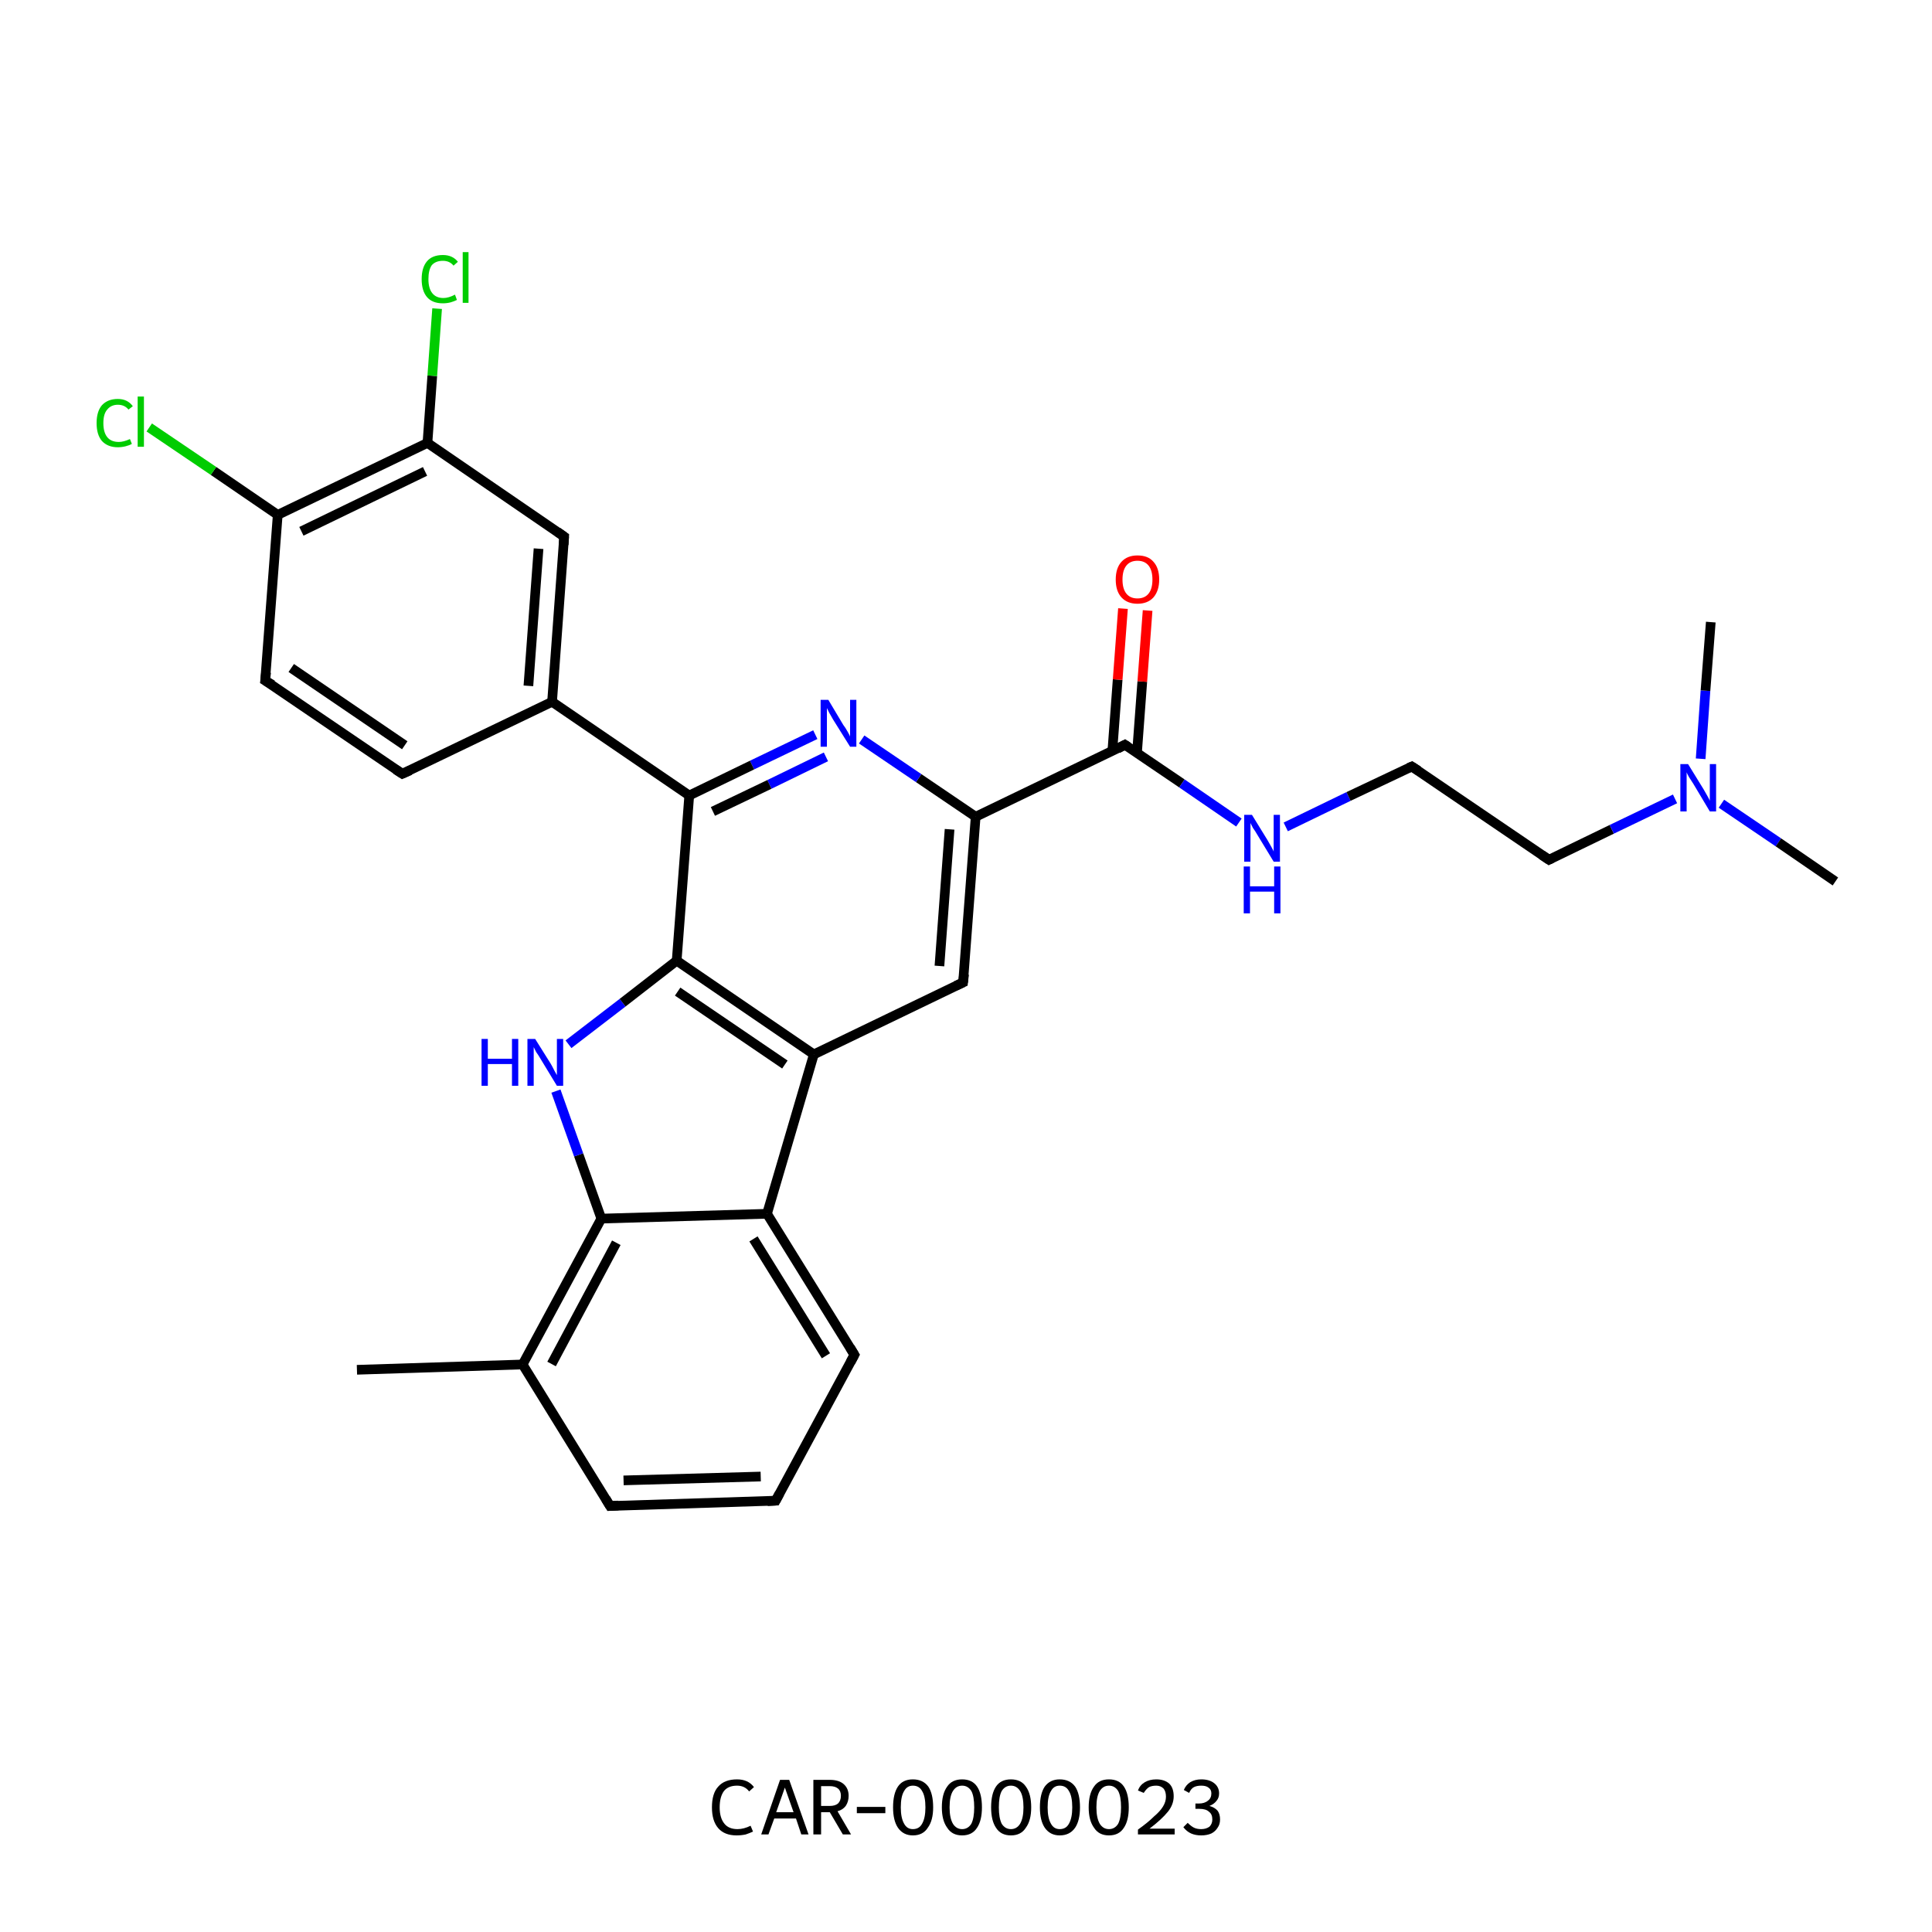
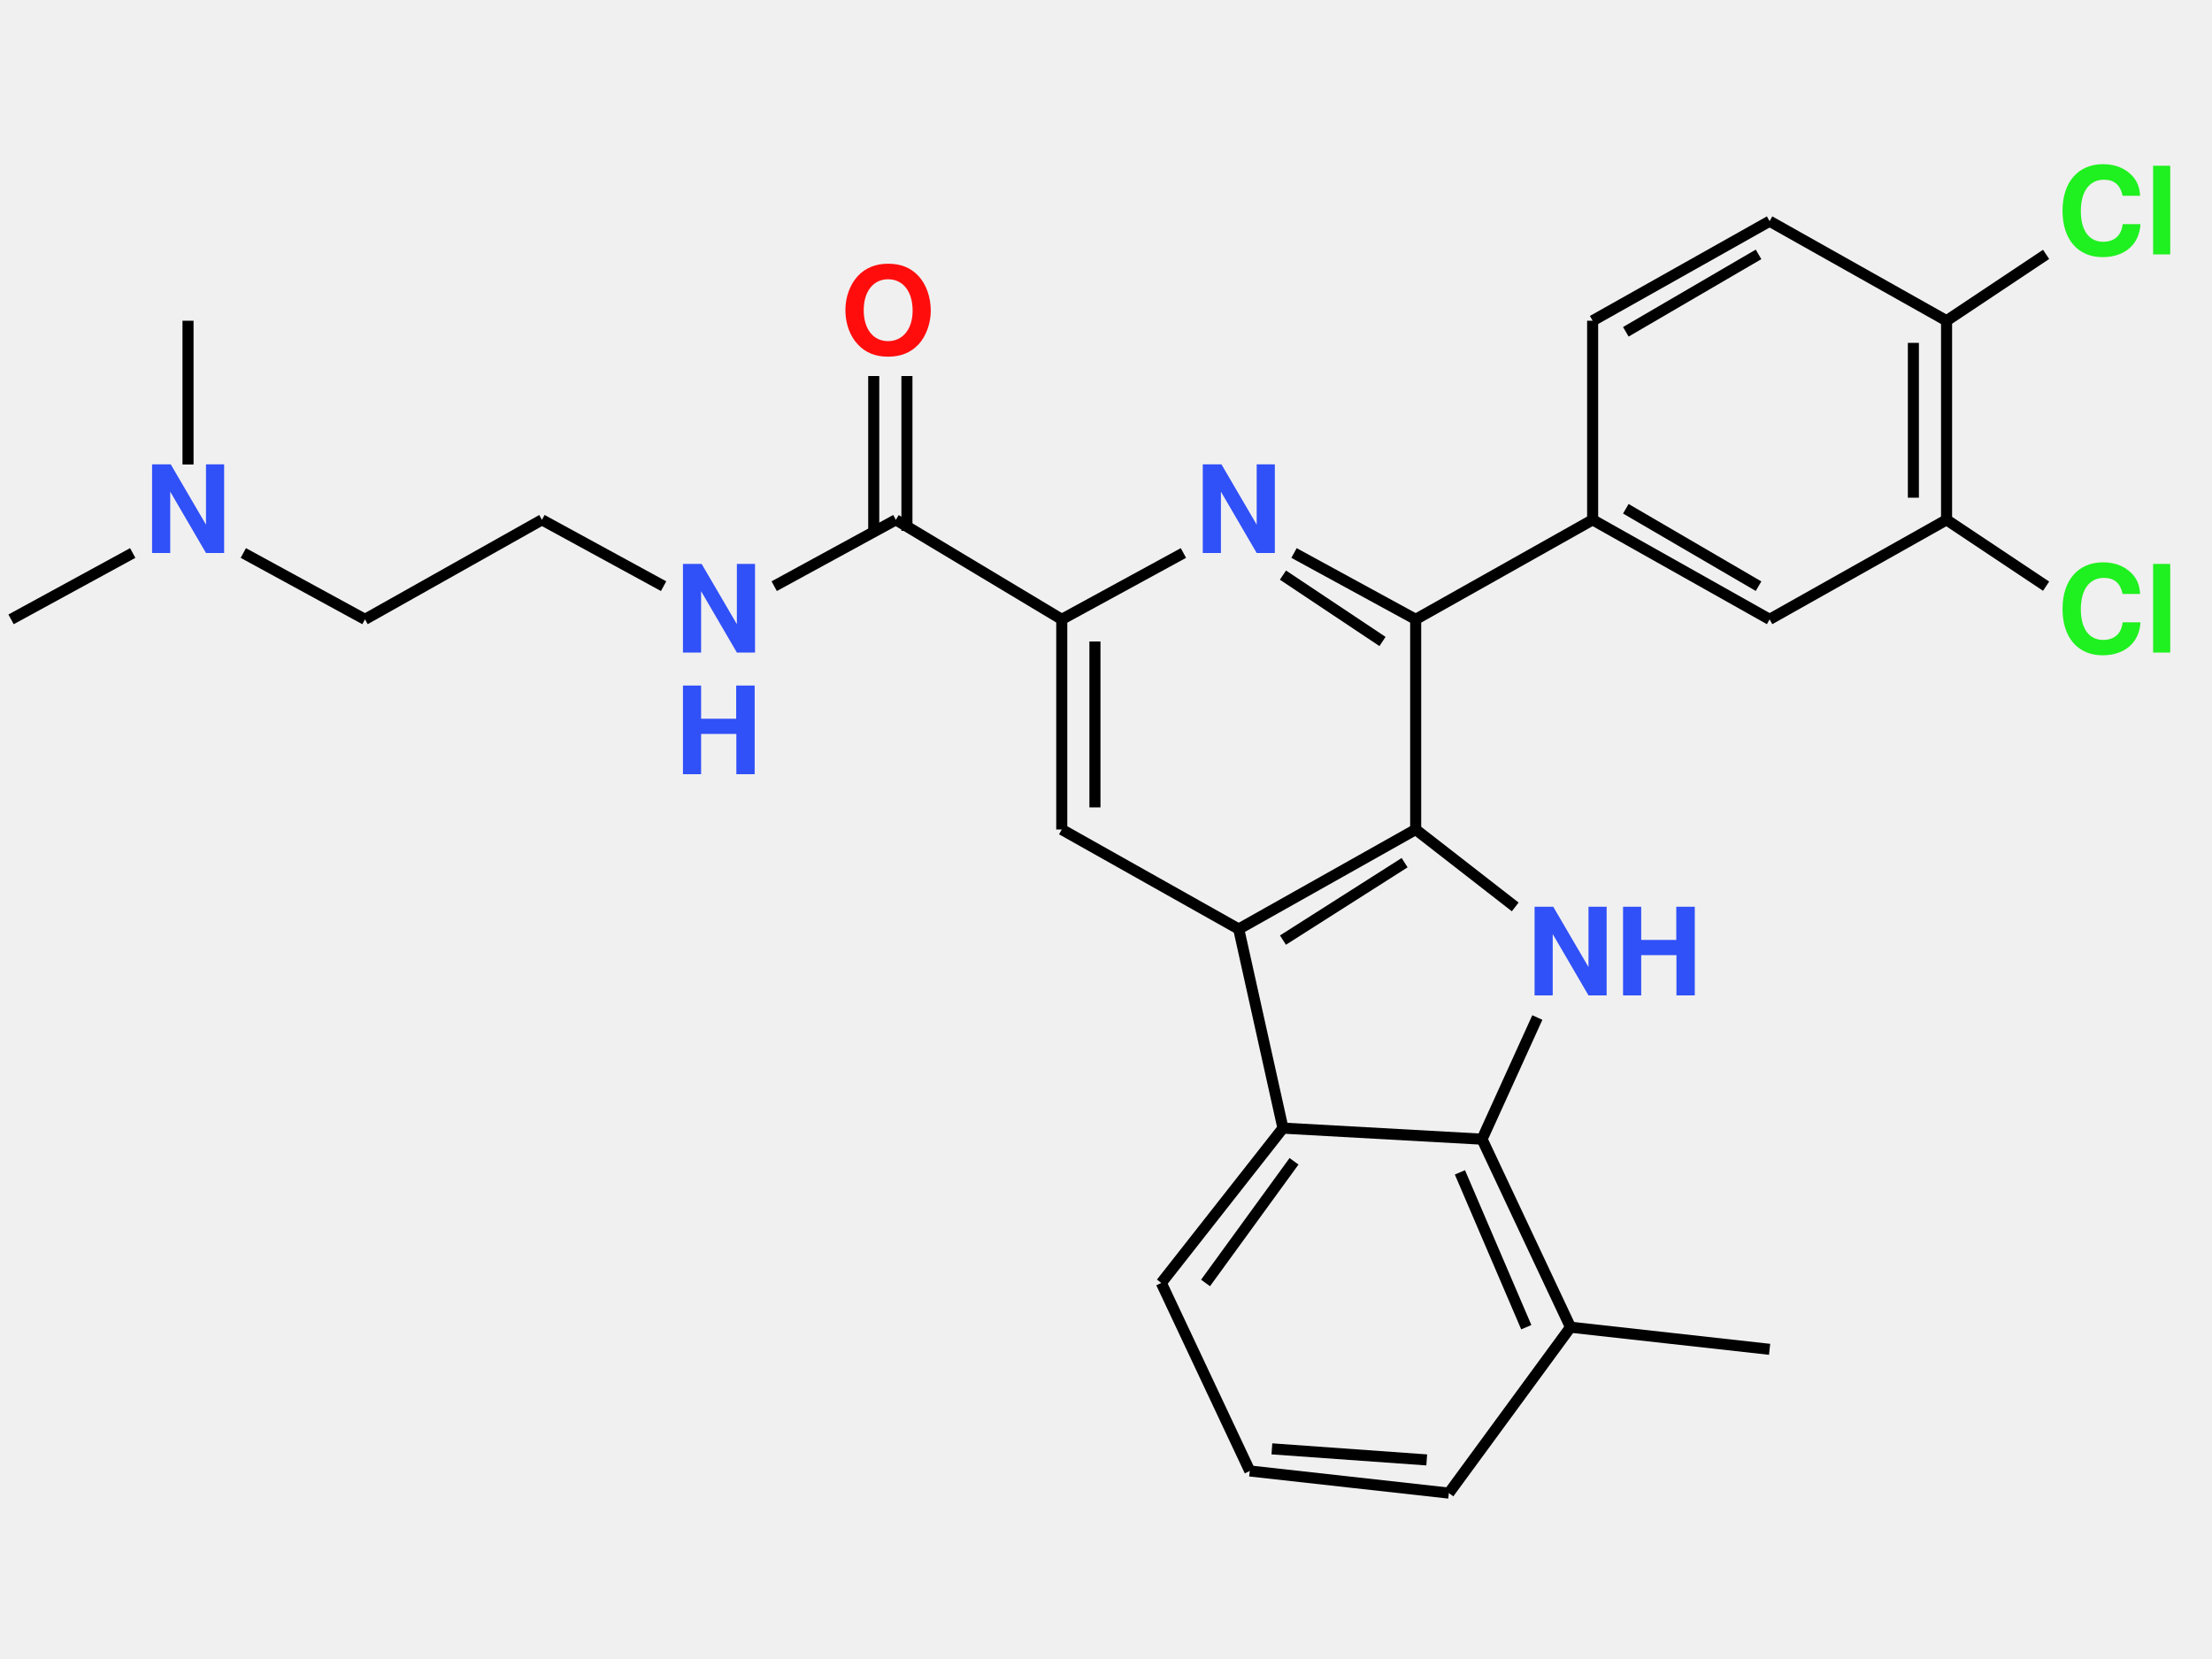
- <svg xmlns="http://www.w3.org/2000/svg" version="1.1" baseProfile="full" xml:space="preserve" width="400px" height="400px" viewBox="0 0 400 400">
-   <rect style="opacity:1.0;fill:#FFFFFF;stroke:none" width="400.0" height="400.0" x="0.0" y="0.0"> </rect>
-   <path class="bond-0 atom-0 atom-1" d="M 73.9,283.6 L 108.2,282.5" style="fill:none;fill-rule:evenodd;stroke:#000000;stroke-width:2.0px;stroke-linecap:butt;stroke-linejoin:miter;stroke-opacity:1" />
-   <path class="bond-1 atom-1 atom-2" d="M 108.2,282.5 L 124.5,252.3" style="fill:none;fill-rule:evenodd;stroke:#000000;stroke-width:2.0px;stroke-linecap:butt;stroke-linejoin:miter;stroke-opacity:1" />
-   <path class="bond-1 atom-1 atom-2" d="M 114.2,282.4 L 127.6,257.3" style="fill:none;fill-rule:evenodd;stroke:#000000;stroke-width:2.0px;stroke-linecap:butt;stroke-linejoin:miter;stroke-opacity:1" />
-   <path class="bond-2 atom-2 atom-3" d="M 124.5,252.3 L 119.8,239.1" style="fill:none;fill-rule:evenodd;stroke:#000000;stroke-width:2.0px;stroke-linecap:butt;stroke-linejoin:miter;stroke-opacity:1" />
-   <path class="bond-2 atom-2 atom-3" d="M 119.8,239.1 L 115.1,225.9" style="fill:none;fill-rule:evenodd;stroke:#0000FF;stroke-width:2.0px;stroke-linecap:butt;stroke-linejoin:miter;stroke-opacity:1" />
-   <path class="bond-3 atom-3 atom-4" d="M 117.7,216.2 L 128.9,207.6" style="fill:none;fill-rule:evenodd;stroke:#0000FF;stroke-width:2.0px;stroke-linecap:butt;stroke-linejoin:miter;stroke-opacity:1" />
-   <path class="bond-3 atom-3 atom-4" d="M 128.9,207.6 L 140.1,198.9" style="fill:none;fill-rule:evenodd;stroke:#000000;stroke-width:2.0px;stroke-linecap:butt;stroke-linejoin:miter;stroke-opacity:1" />
-   <path class="bond-4 atom-4 atom-5" d="M 140.1,198.9 L 168.5,218.3" style="fill:none;fill-rule:evenodd;stroke:#000000;stroke-width:2.0px;stroke-linecap:butt;stroke-linejoin:miter;stroke-opacity:1" />
-   <path class="bond-4 atom-4 atom-5" d="M 140.3,205.3 L 162.5,220.4" style="fill:none;fill-rule:evenodd;stroke:#000000;stroke-width:2.0px;stroke-linecap:butt;stroke-linejoin:miter;stroke-opacity:1" />
-   <path class="bond-5 atom-5 atom-6" d="M 168.5,218.3 L 158.8,251.3" style="fill:none;fill-rule:evenodd;stroke:#000000;stroke-width:2.0px;stroke-linecap:butt;stroke-linejoin:miter;stroke-opacity:1" />
-   <path class="bond-6 atom-6 atom-7" d="M 158.8,251.3 L 176.9,280.5" style="fill:none;fill-rule:evenodd;stroke:#000000;stroke-width:2.0px;stroke-linecap:butt;stroke-linejoin:miter;stroke-opacity:1" />
-   <path class="bond-6 atom-6 atom-7" d="M 156.0,256.5 L 171.0,280.7" style="fill:none;fill-rule:evenodd;stroke:#000000;stroke-width:2.0px;stroke-linecap:butt;stroke-linejoin:miter;stroke-opacity:1" />
-   <path class="bond-7 atom-7 atom-8" d="M 176.9,280.5 L 160.6,310.7" style="fill:none;fill-rule:evenodd;stroke:#000000;stroke-width:2.0px;stroke-linecap:butt;stroke-linejoin:miter;stroke-opacity:1" />
-   <path class="bond-8 atom-8 atom-9" d="M 160.6,310.7 L 126.3,311.8" style="fill:none;fill-rule:evenodd;stroke:#000000;stroke-width:2.0px;stroke-linecap:butt;stroke-linejoin:miter;stroke-opacity:1" />
-   <path class="bond-8 atom-8 atom-9" d="M 157.5,305.7 L 129.1,306.5" style="fill:none;fill-rule:evenodd;stroke:#000000;stroke-width:2.0px;stroke-linecap:butt;stroke-linejoin:miter;stroke-opacity:1" />
-   <path class="bond-9 atom-5 atom-10" d="M 168.5,218.3 L 199.4,203.4" style="fill:none;fill-rule:evenodd;stroke:#000000;stroke-width:2.0px;stroke-linecap:butt;stroke-linejoin:miter;stroke-opacity:1" />
-   <path class="bond-10 atom-10 atom-11" d="M 199.4,203.4 L 202.0,169.1" style="fill:none;fill-rule:evenodd;stroke:#000000;stroke-width:2.0px;stroke-linecap:butt;stroke-linejoin:miter;stroke-opacity:1" />
-   <path class="bond-10 atom-10 atom-11" d="M 194.5,200.0 L 196.6,171.7" style="fill:none;fill-rule:evenodd;stroke:#000000;stroke-width:2.0px;stroke-linecap:butt;stroke-linejoin:miter;stroke-opacity:1" />
-   <path class="bond-11 atom-11 atom-12" d="M 202.0,169.1 L 190.2,161.1" style="fill:none;fill-rule:evenodd;stroke:#000000;stroke-width:2.0px;stroke-linecap:butt;stroke-linejoin:miter;stroke-opacity:1" />
-   <path class="bond-11 atom-11 atom-12" d="M 190.2,161.1 L 178.4,153.1" style="fill:none;fill-rule:evenodd;stroke:#0000FF;stroke-width:2.0px;stroke-linecap:butt;stroke-linejoin:miter;stroke-opacity:1" />
-   <path class="bond-12 atom-12 atom-13" d="M 168.8,152.1 L 155.7,158.4" style="fill:none;fill-rule:evenodd;stroke:#0000FF;stroke-width:2.0px;stroke-linecap:butt;stroke-linejoin:miter;stroke-opacity:1" />
-   <path class="bond-12 atom-12 atom-13" d="M 155.7,158.4 L 142.7,164.7" style="fill:none;fill-rule:evenodd;stroke:#000000;stroke-width:2.0px;stroke-linecap:butt;stroke-linejoin:miter;stroke-opacity:1" />
-   <path class="bond-12 atom-12 atom-13" d="M 171.0,156.7 L 159.3,162.4" style="fill:none;fill-rule:evenodd;stroke:#0000FF;stroke-width:2.0px;stroke-linecap:butt;stroke-linejoin:miter;stroke-opacity:1" />
-   <path class="bond-12 atom-12 atom-13" d="M 159.3,162.4 L 147.6,168.0" style="fill:none;fill-rule:evenodd;stroke:#000000;stroke-width:2.0px;stroke-linecap:butt;stroke-linejoin:miter;stroke-opacity:1" />
-   <path class="bond-13 atom-13 atom-14" d="M 142.7,164.7 L 114.3,145.3" style="fill:none;fill-rule:evenodd;stroke:#000000;stroke-width:2.0px;stroke-linecap:butt;stroke-linejoin:miter;stroke-opacity:1" />
-   <path class="bond-14 atom-14 atom-15" d="M 114.3,145.3 L 116.8,111.1" style="fill:none;fill-rule:evenodd;stroke:#000000;stroke-width:2.0px;stroke-linecap:butt;stroke-linejoin:miter;stroke-opacity:1" />
-   <path class="bond-14 atom-14 atom-15" d="M 109.4,142.0 L 111.5,113.6" style="fill:none;fill-rule:evenodd;stroke:#000000;stroke-width:2.0px;stroke-linecap:butt;stroke-linejoin:miter;stroke-opacity:1" />
-   <path class="bond-15 atom-15 atom-16" d="M 116.8,111.1 L 88.5,91.7" style="fill:none;fill-rule:evenodd;stroke:#000000;stroke-width:2.0px;stroke-linecap:butt;stroke-linejoin:miter;stroke-opacity:1" />
-   <path class="bond-16 atom-16 atom-17" d="M 88.5,91.7 L 89.5,77.8" style="fill:none;fill-rule:evenodd;stroke:#000000;stroke-width:2.0px;stroke-linecap:butt;stroke-linejoin:miter;stroke-opacity:1" />
-   <path class="bond-16 atom-16 atom-17" d="M 89.5,77.8 L 90.5,63.9" style="fill:none;fill-rule:evenodd;stroke:#00CC00;stroke-width:2.0px;stroke-linecap:butt;stroke-linejoin:miter;stroke-opacity:1" />
-   <path class="bond-17 atom-16 atom-18" d="M 88.5,91.7 L 57.5,106.6" style="fill:none;fill-rule:evenodd;stroke:#000000;stroke-width:2.0px;stroke-linecap:butt;stroke-linejoin:miter;stroke-opacity:1" />
-   <path class="bond-17 atom-16 atom-18" d="M 88.0,97.6 L 62.4,110.0" style="fill:none;fill-rule:evenodd;stroke:#000000;stroke-width:2.0px;stroke-linecap:butt;stroke-linejoin:miter;stroke-opacity:1" />
-   <path class="bond-18 atom-18 atom-19" d="M 57.5,106.6 L 54.9,140.9" style="fill:none;fill-rule:evenodd;stroke:#000000;stroke-width:2.0px;stroke-linecap:butt;stroke-linejoin:miter;stroke-opacity:1" />
-   <path class="bond-19 atom-19 atom-20" d="M 54.9,140.9 L 83.3,160.2" style="fill:none;fill-rule:evenodd;stroke:#000000;stroke-width:2.0px;stroke-linecap:butt;stroke-linejoin:miter;stroke-opacity:1" />
-   <path class="bond-19 atom-19 atom-20" d="M 60.3,138.3 L 83.8,154.3" style="fill:none;fill-rule:evenodd;stroke:#000000;stroke-width:2.0px;stroke-linecap:butt;stroke-linejoin:miter;stroke-opacity:1" />
-   <path class="bond-20 atom-18 atom-21" d="M 57.5,106.6 L 44.2,97.5" style="fill:none;fill-rule:evenodd;stroke:#000000;stroke-width:2.0px;stroke-linecap:butt;stroke-linejoin:miter;stroke-opacity:1" />
-   <path class="bond-20 atom-18 atom-21" d="M 44.2,97.5 L 30.9,88.5" style="fill:none;fill-rule:evenodd;stroke:#00CC00;stroke-width:2.0px;stroke-linecap:butt;stroke-linejoin:miter;stroke-opacity:1" />
-   <path class="bond-21 atom-11 atom-22" d="M 202.0,169.1 L 232.9,154.2" style="fill:none;fill-rule:evenodd;stroke:#000000;stroke-width:2.0px;stroke-linecap:butt;stroke-linejoin:miter;stroke-opacity:1" />
-   <path class="bond-22 atom-22 atom-23" d="M 232.9,154.2 L 244.7,162.2" style="fill:none;fill-rule:evenodd;stroke:#000000;stroke-width:2.0px;stroke-linecap:butt;stroke-linejoin:miter;stroke-opacity:1" />
-   <path class="bond-22 atom-22 atom-23" d="M 244.7,162.2 L 256.5,170.3" style="fill:none;fill-rule:evenodd;stroke:#0000FF;stroke-width:2.0px;stroke-linecap:butt;stroke-linejoin:miter;stroke-opacity:1" />
-   <path class="bond-23 atom-23 atom-24" d="M 266.2,171.2 L 279.2,164.9" style="fill:none;fill-rule:evenodd;stroke:#0000FF;stroke-width:2.0px;stroke-linecap:butt;stroke-linejoin:miter;stroke-opacity:1" />
-   <path class="bond-23 atom-23 atom-24" d="M 279.2,164.9 L 292.3,158.7" style="fill:none;fill-rule:evenodd;stroke:#000000;stroke-width:2.0px;stroke-linecap:butt;stroke-linejoin:miter;stroke-opacity:1" />
-   <path class="bond-24 atom-24 atom-25" d="M 292.3,158.7 L 320.7,178.0" style="fill:none;fill-rule:evenodd;stroke:#000000;stroke-width:2.0px;stroke-linecap:butt;stroke-linejoin:miter;stroke-opacity:1" />
-   <path class="bond-25 atom-25 atom-26" d="M 320.7,178.0 L 333.7,171.7" style="fill:none;fill-rule:evenodd;stroke:#000000;stroke-width:2.0px;stroke-linecap:butt;stroke-linejoin:miter;stroke-opacity:1" />
-   <path class="bond-25 atom-25 atom-26" d="M 333.7,171.7 L 346.8,165.4" style="fill:none;fill-rule:evenodd;stroke:#0000FF;stroke-width:2.0px;stroke-linecap:butt;stroke-linejoin:miter;stroke-opacity:1" />
-   <path class="bond-26 atom-26 atom-27" d="M 356.4,166.4 L 368.2,174.4" style="fill:none;fill-rule:evenodd;stroke:#0000FF;stroke-width:2.0px;stroke-linecap:butt;stroke-linejoin:miter;stroke-opacity:1" />
-   <path class="bond-26 atom-26 atom-27" d="M 368.2,174.4 L 380.0,182.5" style="fill:none;fill-rule:evenodd;stroke:#000000;stroke-width:2.0px;stroke-linecap:butt;stroke-linejoin:miter;stroke-opacity:1" />
-   <path class="bond-27 atom-26 atom-28" d="M 352.1,157.1 L 353.1,143.0" style="fill:none;fill-rule:evenodd;stroke:#0000FF;stroke-width:2.0px;stroke-linecap:butt;stroke-linejoin:miter;stroke-opacity:1" />
-   <path class="bond-27 atom-26 atom-28" d="M 353.1,143.0 L 354.2,128.8" style="fill:none;fill-rule:evenodd;stroke:#000000;stroke-width:2.0px;stroke-linecap:butt;stroke-linejoin:miter;stroke-opacity:1" />
-   <path class="bond-28 atom-22 atom-29" d="M 235.4,155.9 L 236.5,141.1" style="fill:none;fill-rule:evenodd;stroke:#000000;stroke-width:2.0px;stroke-linecap:butt;stroke-linejoin:miter;stroke-opacity:1" />
-   <path class="bond-28 atom-22 atom-29" d="M 236.5,141.1 L 237.6,126.4" style="fill:none;fill-rule:evenodd;stroke:#FF0000;stroke-width:2.0px;stroke-linecap:butt;stroke-linejoin:miter;stroke-opacity:1" />
-   <path class="bond-28 atom-22 atom-29" d="M 230.3,155.5 L 231.4,140.7" style="fill:none;fill-rule:evenodd;stroke:#000000;stroke-width:2.0px;stroke-linecap:butt;stroke-linejoin:miter;stroke-opacity:1" />
-   <path class="bond-28 atom-22 atom-29" d="M 231.4,140.7 L 232.5,126.0" style="fill:none;fill-rule:evenodd;stroke:#FF0000;stroke-width:2.0px;stroke-linecap:butt;stroke-linejoin:miter;stroke-opacity:1" />
-   <path class="bond-29 atom-9 atom-1" d="M 126.3,311.8 L 108.2,282.5" style="fill:none;fill-rule:evenodd;stroke:#000000;stroke-width:2.0px;stroke-linecap:butt;stroke-linejoin:miter;stroke-opacity:1" />
-   <path class="bond-30 atom-6 atom-2" d="M 158.8,251.3 L 124.5,252.3" style="fill:none;fill-rule:evenodd;stroke:#000000;stroke-width:2.0px;stroke-linecap:butt;stroke-linejoin:miter;stroke-opacity:1" />
-   <path class="bond-31 atom-13 atom-4" d="M 142.7,164.7 L 140.1,198.9" style="fill:none;fill-rule:evenodd;stroke:#000000;stroke-width:2.0px;stroke-linecap:butt;stroke-linejoin:miter;stroke-opacity:1" />
-   <path class="bond-32 atom-20 atom-14" d="M 83.3,160.2 L 114.3,145.3" style="fill:none;fill-rule:evenodd;stroke:#000000;stroke-width:2.0px;stroke-linecap:butt;stroke-linejoin:miter;stroke-opacity:1" />
-   <path d="M 176.0,279.0 L 176.9,280.5 L 176.1,282.0" style="fill:none;stroke:#000000;stroke-width:2.0px;stroke-linecap:butt;stroke-linejoin:miter;stroke-miterlimit:10;stroke-opacity:1;" />
-   <path d="M 161.4,309.2 L 160.6,310.7 L 158.9,310.8" style="fill:none;stroke:#000000;stroke-width:2.0px;stroke-linecap:butt;stroke-linejoin:miter;stroke-miterlimit:10;stroke-opacity:1;" />
-   <path d="M 128.0,311.7 L 126.3,311.8 L 125.4,310.3" style="fill:none;stroke:#000000;stroke-width:2.0px;stroke-linecap:butt;stroke-linejoin:miter;stroke-miterlimit:10;stroke-opacity:1;" />
-   <path d="M 197.9,204.1 L 199.4,203.4 L 199.6,201.7" style="fill:none;stroke:#000000;stroke-width:2.0px;stroke-linecap:butt;stroke-linejoin:miter;stroke-miterlimit:10;stroke-opacity:1;" />
-   <path d="M 116.7,112.8 L 116.8,111.1 L 115.4,110.1" style="fill:none;stroke:#000000;stroke-width:2.0px;stroke-linecap:butt;stroke-linejoin:miter;stroke-miterlimit:10;stroke-opacity:1;" />
-   <path d="M 55.1,139.2 L 54.9,140.9 L 56.4,141.8" style="fill:none;stroke:#000000;stroke-width:2.0px;stroke-linecap:butt;stroke-linejoin:miter;stroke-miterlimit:10;stroke-opacity:1;" />
-   <path d="M 81.9,159.3 L 83.3,160.2 L 84.9,159.5" style="fill:none;stroke:#000000;stroke-width:2.0px;stroke-linecap:butt;stroke-linejoin:miter;stroke-miterlimit:10;stroke-opacity:1;" />
-   <path d="M 231.4,155.0 L 232.9,154.2 L 233.5,154.6" style="fill:none;stroke:#000000;stroke-width:2.0px;stroke-linecap:butt;stroke-linejoin:miter;stroke-miterlimit:10;stroke-opacity:1;" />
-   <path d="M 291.6,159.0 L 292.3,158.7 L 293.7,159.6" style="fill:none;stroke:#000000;stroke-width:2.0px;stroke-linecap:butt;stroke-linejoin:miter;stroke-miterlimit:10;stroke-opacity:1;" />
-   <path d="M 319.2,177.0 L 320.7,178.0 L 321.3,177.7" style="fill:none;stroke:#000000;stroke-width:2.0px;stroke-linecap:butt;stroke-linejoin:miter;stroke-miterlimit:10;stroke-opacity:1;" />
-   <path class="atom-3" d="M 99.7 215.1 L 101.0 215.1 L 101.0 219.2 L 106.0 219.2 L 106.0 215.1 L 107.3 215.1 L 107.3 224.8 L 106.0 224.8 L 106.0 220.3 L 101.0 220.3 L 101.0 224.8 L 99.7 224.8 L 99.7 215.1 " fill="#0000FF" />
-   <path class="atom-3" d="M 110.8 215.1 L 114.0 220.2 Q 114.3 220.7, 114.8 221.7 Q 115.3 222.6, 115.3 222.6 L 115.3 215.1 L 116.6 215.1 L 116.6 224.8 L 115.3 224.8 L 111.9 219.2 Q 111.5 218.5, 111.0 217.8 Q 110.6 217.0, 110.5 216.8 L 110.5 224.8 L 109.2 224.8 L 109.2 215.1 L 110.8 215.1 " fill="#0000FF" />
-   <path class="atom-12" d="M 171.5 144.9 L 174.6 150.1 Q 175.0 150.6, 175.5 151.5 Q 176.0 152.4, 176.0 152.5 L 176.0 144.9 L 177.3 144.9 L 177.3 154.6 L 176.0 154.6 L 172.5 149.0 Q 172.1 148.3, 171.7 147.6 Q 171.3 146.8, 171.2 146.6 L 171.2 154.6 L 169.9 154.6 L 169.9 144.9 L 171.5 144.9 " fill="#0000FF" />
-   <path class="atom-17" d="M 87.3 57.8 Q 87.3 55.4, 88.4 54.1 Q 89.5 52.8, 91.7 52.8 Q 93.7 52.8, 94.8 54.2 L 93.9 55.0 Q 93.1 54.0, 91.7 54.0 Q 90.2 54.0, 89.4 54.9 Q 88.7 55.9, 88.7 57.8 Q 88.7 59.7, 89.5 60.7 Q 90.3 61.7, 91.8 61.7 Q 92.9 61.7, 94.2 61.0 L 94.6 62.1 Q 94.0 62.4, 93.3 62.6 Q 92.5 62.8, 91.7 62.8 Q 89.5 62.8, 88.4 61.5 Q 87.3 60.2, 87.3 57.8 " fill="#00CC00" />
-   <path class="atom-17" d="M 95.8 52.2 L 97.0 52.2 L 97.0 62.7 L 95.8 62.7 L 95.8 52.2 " fill="#00CC00" />
-   <path class="atom-21" d="M 20.0 87.6 Q 20.0 85.2, 21.1 83.9 Q 22.3 82.6, 24.4 82.6 Q 26.4 82.6, 27.5 84.1 L 26.6 84.8 Q 25.8 83.8, 24.4 83.8 Q 23.0 83.8, 22.2 84.8 Q 21.4 85.7, 21.4 87.6 Q 21.4 89.5, 22.2 90.5 Q 23.0 91.5, 24.6 91.5 Q 25.6 91.5, 26.9 90.9 L 27.3 91.9 Q 26.8 92.2, 26.0 92.4 Q 25.2 92.6, 24.4 92.6 Q 22.3 92.6, 21.1 91.3 Q 20.0 90.0, 20.0 87.6 " fill="#00CC00" />
-   <path class="atom-21" d="M 28.5 82.1 L 29.8 82.1 L 29.8 92.5 L 28.5 92.5 L 28.5 82.1 " fill="#00CC00" />
-   <path class="atom-23" d="M 259.2 168.7 L 262.4 173.9 Q 262.7 174.4, 263.2 175.3 Q 263.7 176.2, 263.7 176.3 L 263.7 168.7 L 265.0 168.7 L 265.0 178.4 L 263.7 178.4 L 260.3 172.8 Q 259.9 172.1, 259.4 171.4 Q 259.0 170.6, 258.9 170.4 L 258.9 178.4 L 257.6 178.4 L 257.6 168.7 L 259.2 168.7 " fill="#0000FF" />
-   <path class="atom-23" d="M 257.5 179.4 L 258.8 179.4 L 258.8 183.5 L 263.8 183.5 L 263.8 179.4 L 265.1 179.4 L 265.1 189.1 L 263.8 189.1 L 263.8 184.6 L 258.8 184.6 L 258.8 189.1 L 257.5 189.1 L 257.5 179.4 " fill="#0000FF" />
-   <path class="atom-26" d="M 349.5 158.2 L 352.7 163.4 Q 353.0 163.9, 353.5 164.8 Q 354.0 165.7, 354.0 165.8 L 354.0 158.2 L 355.3 158.2 L 355.3 168.0 L 354.0 168.0 L 350.6 162.3 Q 350.2 161.7, 349.7 160.9 Q 349.3 160.2, 349.2 159.9 L 349.2 168.0 L 347.9 168.0 L 347.9 158.2 L 349.5 158.2 " fill="#0000FF" />
-   <path class="atom-29" d="M 231.0 120.0 Q 231.0 117.6, 232.2 116.3 Q 233.4 115.0, 235.5 115.0 Q 237.7 115.0, 238.8 116.3 Q 240.0 117.6, 240.0 120.0 Q 240.0 122.3, 238.8 123.7 Q 237.6 125.0, 235.5 125.0 Q 233.4 125.0, 232.2 123.7 Q 231.0 122.4, 231.0 120.0 M 235.5 123.9 Q 237.0 123.9, 237.8 122.9 Q 238.6 121.9, 238.6 120.0 Q 238.6 118.1, 237.8 117.1 Q 237.0 116.1, 235.5 116.1 Q 234.0 116.1, 233.2 117.1 Q 232.4 118.1, 232.4 120.0 Q 232.4 121.9, 233.2 122.9 Q 234.0 123.9, 235.5 123.9 " fill="#FF0000" />
-   <path class="legend" d="M 147.4 374.2 Q 147.4 371.3, 148.7 369.9 Q 150.0 368.4, 152.6 368.4 Q 154.9 368.4, 156.1 370.0 L 155.1 370.9 Q 154.2 369.7, 152.6 369.7 Q 150.8 369.7, 149.9 370.8 Q 149.0 372.0, 149.0 374.2 Q 149.0 376.4, 150.0 377.6 Q 150.9 378.7, 152.7 378.7 Q 154.0 378.7, 155.4 378.0 L 155.9 379.2 Q 155.3 379.5, 154.4 379.8 Q 153.5 380.0, 152.5 380.0 Q 150.0 380.0, 148.7 378.5 Q 147.4 377.0, 147.4 374.2 " fill="#000000" />
-   <path class="legend" d="M 165.9 379.8 L 164.8 376.5 L 160.3 376.5 L 159.1 379.8 L 157.6 379.8 L 161.5 368.5 L 163.4 368.5 L 167.4 379.8 L 165.9 379.8 M 160.7 375.2 L 164.3 375.2 L 162.5 370.1 L 160.7 375.2 " fill="#000000" />
-   <path class="legend" d="M 174.5 379.8 L 171.8 375.2 L 171.8 375.2 L 170.0 375.2 L 170.0 379.8 L 168.4 379.8 L 168.4 368.5 L 171.8 368.5 Q 173.7 368.5, 174.7 369.4 Q 175.7 370.3, 175.7 371.8 Q 175.7 373.0, 175.1 373.9 Q 174.5 374.7, 173.4 375.0 L 176.2 379.8 L 174.5 379.8 M 170.0 373.9 L 171.8 373.9 Q 172.9 373.9, 173.5 373.4 Q 174.1 372.8, 174.1 371.8 Q 174.1 370.8, 173.5 370.3 Q 172.9 369.8, 171.8 369.8 L 170.0 369.8 L 170.0 373.9 " fill="#000000" />
-   <path class="legend" d="M 177.4 374.1 L 183.3 374.1 L 183.3 375.4 L 177.4 375.4 L 177.4 374.1 " fill="#000000" />
-   <path class="legend" d="M 189.0 380.0 Q 187.0 380.0, 185.9 378.4 Q 184.9 376.9, 184.9 374.2 Q 184.9 371.4, 185.9 369.9 Q 186.9 368.4, 189.0 368.4 Q 191.1 368.4, 192.2 369.9 Q 193.2 371.4, 193.2 374.2 Q 193.2 376.9, 192.1 378.4 Q 191.1 380.0, 189.0 380.0 M 189.0 378.7 Q 190.3 378.7, 190.9 377.6 Q 191.6 376.4, 191.6 374.2 Q 191.6 371.9, 190.9 370.8 Q 190.3 369.7, 189.0 369.7 Q 187.8 369.7, 187.2 370.8 Q 186.5 371.9, 186.5 374.2 Q 186.5 376.4, 187.2 377.6 Q 187.8 378.7, 189.0 378.7 " fill="#000000" />
-   <path class="legend" d="M 199.2 380.0 Q 197.1 380.0, 196.1 378.4 Q 195.0 376.9, 195.0 374.2 Q 195.0 371.4, 196.1 369.9 Q 197.1 368.4, 199.2 368.4 Q 201.3 368.4, 202.3 369.9 Q 203.3 371.4, 203.3 374.2 Q 203.3 376.9, 202.3 378.4 Q 201.3 380.0, 199.2 380.0 M 199.2 378.7 Q 200.4 378.7, 201.1 377.6 Q 201.7 376.4, 201.7 374.2 Q 201.7 371.9, 201.1 370.8 Q 200.4 369.7, 199.2 369.7 Q 198.0 369.7, 197.3 370.8 Q 196.6 371.9, 196.6 374.2 Q 196.6 376.4, 197.3 377.6 Q 198.0 378.7, 199.2 378.7 " fill="#000000" />
-   <path class="legend" d="M 209.3 380.0 Q 207.2 380.0, 206.2 378.4 Q 205.2 376.9, 205.2 374.2 Q 205.2 371.4, 206.2 369.9 Q 207.2 368.4, 209.3 368.4 Q 211.4 368.4, 212.4 369.9 Q 213.5 371.4, 213.5 374.2 Q 213.5 376.9, 212.4 378.4 Q 211.4 380.0, 209.3 380.0 M 209.3 378.7 Q 210.5 378.7, 211.2 377.6 Q 211.9 376.4, 211.9 374.2 Q 211.9 371.9, 211.2 370.8 Q 210.5 369.7, 209.3 369.7 Q 208.1 369.7, 207.4 370.8 Q 206.8 371.9, 206.8 374.2 Q 206.8 376.4, 207.4 377.6 Q 208.1 378.7, 209.3 378.7 " fill="#000000" />
-   <path class="legend" d="M 219.4 380.0 Q 217.4 380.0, 216.3 378.4 Q 215.3 376.9, 215.3 374.2 Q 215.3 371.4, 216.3 369.9 Q 217.4 368.4, 219.4 368.4 Q 221.5 368.4, 222.6 369.9 Q 223.6 371.4, 223.6 374.2 Q 223.6 376.9, 222.6 378.4 Q 221.5 380.0, 219.4 380.0 M 219.4 378.7 Q 220.7 378.7, 221.3 377.6 Q 222.0 376.4, 222.0 374.2 Q 222.0 371.9, 221.3 370.8 Q 220.7 369.7, 219.4 369.7 Q 218.2 369.7, 217.6 370.8 Q 216.9 371.9, 216.9 374.2 Q 216.9 376.4, 217.6 377.6 Q 218.2 378.7, 219.4 378.7 " fill="#000000" />
-   <path class="legend" d="M 229.6 380.0 Q 227.5 380.0, 226.5 378.4 Q 225.4 376.9, 225.4 374.2 Q 225.4 371.4, 226.5 369.9 Q 227.5 368.4, 229.6 368.4 Q 231.7 368.4, 232.7 369.9 Q 233.7 371.4, 233.7 374.2 Q 233.7 376.9, 232.7 378.4 Q 231.7 380.0, 229.6 380.0 M 229.6 378.7 Q 230.8 378.7, 231.5 377.6 Q 232.1 376.4, 232.1 374.2 Q 232.1 371.9, 231.5 370.8 Q 230.8 369.7, 229.6 369.7 Q 228.4 369.7, 227.7 370.8 Q 227.0 371.9, 227.0 374.2 Q 227.0 376.4, 227.7 377.6 Q 228.4 378.7, 229.6 378.7 " fill="#000000" />
-   <path class="legend" d="M 235.6 370.7 Q 236.0 369.6, 237.0 369.0 Q 238.0 368.4, 239.4 368.4 Q 241.1 368.4, 242.1 369.3 Q 243.0 370.2, 243.0 371.9 Q 243.0 373.6, 241.8 375.1 Q 240.5 376.7, 238.0 378.6 L 243.2 378.6 L 243.2 379.8 L 235.6 379.8 L 235.6 378.8 Q 237.7 377.3, 238.9 376.1 Q 240.2 375.0, 240.8 374.0 Q 241.4 373.0, 241.4 372.0 Q 241.4 370.9, 240.9 370.3 Q 240.3 369.7, 239.4 369.7 Q 238.5 369.7, 237.9 370.0 Q 237.3 370.4, 236.8 371.2 L 235.6 370.7 " fill="#000000" />
-   <path class="legend" d="M 250.4 373.9 Q 251.5 374.2, 252.1 374.9 Q 252.6 375.6, 252.6 376.7 Q 252.6 377.7, 252.1 378.4 Q 251.6 379.2, 250.8 379.6 Q 249.9 380.0, 248.7 380.0 Q 247.5 380.0, 246.6 379.6 Q 245.7 379.2, 245.0 378.3 L 245.9 377.4 Q 246.6 378.1, 247.2 378.4 Q 247.8 378.7, 248.7 378.7 Q 249.7 378.7, 250.4 378.2 Q 251.0 377.6, 251.0 376.7 Q 251.0 375.6, 250.3 375.1 Q 249.7 374.5, 248.3 374.5 L 247.5 374.5 L 247.5 373.4 L 248.2 373.4 Q 249.4 373.4, 250.1 372.8 Q 250.8 372.3, 250.8 371.3 Q 250.8 370.5, 250.2 370.1 Q 249.7 369.7, 248.7 369.7 Q 247.8 369.7, 247.2 370.0 Q 246.6 370.3, 246.2 371.2 L 245.1 370.6 Q 245.5 369.6, 246.4 369.0 Q 247.4 368.4, 248.7 368.4 Q 250.4 368.4, 251.4 369.2 Q 252.4 370.0, 252.4 371.3 Q 252.4 372.2, 251.9 372.8 Q 251.4 373.5, 250.4 373.9 " fill="#000000" />
- </svg>
+ <svg xmlns="http://www.w3.org/2000/svg" id="function random() { [native code] }" version="1.1" width="200px" height="150px" viewBox="0 0 200 150">\n\t<style> #function random() { [native code] } {pointer-events:none; }  #function random() { [native code] } .event  { pointer-events:all;}  </style>\n\t<text x="138" y="90" font-family=" Helvetica" font-weight="900" font-size="11" fill="rgb(48,80,248)">N</text>\n\t<text x="146" y="90" font-family=" Helvetica" font-weight="900" font-size="11" fill="rgb(48,80,248)">H</text>\n\t<text x="108" y="50" font-family=" Helvetica" font-weight="900" font-size="11" fill="rgb(48,80,248)">N</text>\n\t<text x="186" y="59" font-family=" Helvetica" font-weight="900" font-size="11" fill="rgb(31,240,31)">Cl</text>\n\t<text x="186" y="23" font-family=" Helvetica" font-weight="900" font-size="11" fill="rgb(31,240,31)">Cl</text>\n\t<text x="61" y="59" font-family=" Helvetica" font-weight="900" font-size="11" fill="rgb(48,80,248)">N</text>\n\t<text x="61" y="70" font-family=" Helvetica" font-weight="900" font-size="11" fill="rgb(48,80,248)">H</text>\n\t<text x="13" y="50" font-family=" Helvetica" font-weight="900" font-size="11" fill="rgb(48,80,248)">N</text>\n\t<text x="76" y="32" font-family=" Helvetica" font-weight="900" font-size="11" fill="rgb(255,13,13)">O</text>\n\t<line x1="134" y1="103" x2="142" y2="120" style="stroke:rgb(0,0,0);stroke-width:1" />\n\t<line x1="132" y1="106" x2="138" y2="120" style="stroke:rgb(0,0,0);stroke-width:1" />\n\t<line x1="112" y1="84" x2="128" y2="75" style="stroke:rgb(0,0,0);stroke-width:1" />\n\t<line x1="116" y1="85" x2="127" y2="78" style="stroke:rgb(0,0,0);stroke-width:1" />\n\t<line x1="105" y1="116" x2="116" y2="102" style="stroke:rgb(0,0,0);stroke-width:1" />\n\t<line x1="109" y1="116" x2="117" y2="105" style="stroke:rgb(0,0,0);stroke-width:1" />\n\t<line x1="131" y1="135" x2="113" y2="133" style="stroke:rgb(0,0,0);stroke-width:1" />\n\t<line x1="129" y1="132" x2="115" y2="131" style="stroke:rgb(0,0,0);stroke-width:1" />\n\t<line x1="96" y1="56" x2="96" y2="75" style="stroke:rgb(0,0,0);stroke-width:1" />\n\t<line x1="99" y1="58" x2="99" y2="73" style="stroke:rgb(0,0,0);stroke-width:1" />\n\t<line x1="128" y1="56" x2="117" y2="50" style="stroke:rgb(0,0,0);stroke-width:1" />\n\t<line x1="125" y1="58" x2="116" y2="52" style="stroke:rgb(0,0,0);stroke-width:1" />\n\t<line x1="160" y1="56" x2="144" y2="47" style="stroke:rgb(0,0,0);stroke-width:1" />\n\t<line x1="159" y1="53" x2="147" y2="46" style="stroke:rgb(0,0,0);stroke-width:1" />\n\t<line x1="176" y1="29" x2="176" y2="47" style="stroke:rgb(0,0,0);stroke-width:1" />\n\t<line x1="173" y1="31" x2="173" y2="45" style="stroke:rgb(0,0,0);stroke-width:1" />\n\t<line x1="144" y1="29" x2="160" y2="20" style="stroke:rgb(0,0,0);stroke-width:1" />\n\t<line x1="147" y1="30" x2="159" y2="23" style="stroke:rgb(0,0,0);stroke-width:1" />\n\t<line x1="82" y1="48" x2="82" y2="34" style="stroke:rgb(0,0,0);stroke-width:1" />\n\t<line x1="79" y1="48" x2="79" y2="34" style="stroke:rgb(0,0,0);stroke-width:1" />\n\t<line x1="142" y1="120" x2="160" y2="122" style="stroke:rgb(0,0,0);stroke-width:1" />\n\t<line x1="139" y1="92" x2="134" y2="103" style="stroke:rgb(0,0,0);stroke-width:1" />\n\t<line x1="128" y1="75" x2="137" y2="82" style="stroke:rgb(0,0,0);stroke-width:1" />\n\t<line x1="116" y1="102" x2="112" y2="84" style="stroke:rgb(0,0,0);stroke-width:1" />\n\t<line x1="116" y1="102" x2="134" y2="103" style="stroke:rgb(0,0,0);stroke-width:1" />\n\t<line x1="113" y1="133" x2="105" y2="116" style="stroke:rgb(0,0,0);stroke-width:1" />\n\t<line x1="131" y1="135" x2="142" y2="120" style="stroke:rgb(0,0,0);stroke-width:1" />\n\t<line x1="96" y1="75" x2="112" y2="84" style="stroke:rgb(0,0,0);stroke-width:1" />\n\t<line x1="107" y1="50" x2="96" y2="56" style="stroke:rgb(0,0,0);stroke-width:1" />\n\t<line x1="128" y1="56" x2="128" y2="75" style="stroke:rgb(0,0,0);stroke-width:1" />\n\t<line x1="144" y1="47" x2="128" y2="56" style="stroke:rgb(0,0,0);stroke-width:1" />\n\t<line x1="176" y1="47" x2="160" y2="56" style="stroke:rgb(0,0,0);stroke-width:1" />\n\t<line x1="185" y1="53" x2="176" y2="47" style="stroke:rgb(0,0,0);stroke-width:1" />\n\t<line x1="160" y1="20" x2="176" y2="29" style="stroke:rgb(0,0,0);stroke-width:1" />\n\t<line x1="144" y1="29" x2="144" y2="47" style="stroke:rgb(0,0,0);stroke-width:1" />\n\t<line x1="185" y1="23" x2="176" y2="29" style="stroke:rgb(0,0,0);stroke-width:1" />\n\t<line x1="81" y1="47" x2="96" y2="56" style="stroke:rgb(0,0,0);stroke-width:1" />\n\t<line x1="70" y1="53" x2="81" y2="47" style="stroke:rgb(0,0,0);stroke-width:1" />\n\t<line x1="49" y1="47" x2="60" y2="53" style="stroke:rgb(0,0,0);stroke-width:1" />\n\t<line x1="33" y1="56" x2="49" y2="47" style="stroke:rgb(0,0,0);stroke-width:1" />\n\t<line x1="22" y1="50" x2="33" y2="56" style="stroke:rgb(0,0,0);stroke-width:1" />\n\t<line x1="17" y1="29" x2="17" y2="42" style="stroke:rgb(0,0,0);stroke-width:1" />\n\t<line x1="1" y1="56" x2="12" y2="50" style="stroke:rgb(0,0,0);stroke-width:1" />\n\t<line id="function random() { [native code] }:Bond:2-1" class="event" x1="134" y1="103" x2="142" y2="120" stroke-width="8" stroke-opacity="0" />\n\t<line id="function random() { [native code] }:Bond:5-4" class="event" x1="112" y1="84" x2="128" y2="75" stroke-width="8" stroke-opacity="0" />\n\t<line id="function random() { [native code] }:Bond:7-6" class="event" x1="105" y1="116" x2="116" y2="102" stroke-width="8" stroke-opacity="0" />\n\t<line id="function random() { [native code] }:Bond:9-8" class="event" x1="131" y1="135" x2="113" y2="133" stroke-width="8" stroke-opacity="0" />\n\t<line id="function random() { [native code] }:Bond:11-10" class="event" x1="96" y1="56" x2="96" y2="75" stroke-width="8" stroke-opacity="0" />\n\t<line id="function random() { [native code] }:Bond:13-12" class="event" x1="128" y1="56" x2="112" y2="47" stroke-width="8" stroke-opacity="0" />\n\t<line id="function random() { [native code] }:Bond:15-14" class="event" x1="160" y1="56" x2="144" y2="47" stroke-width="8" stroke-opacity="0" />\n\t<line id="function random() { [native code] }:Bond:18-16" class="event" x1="176" y1="29" x2="176" y2="47" stroke-width="8" stroke-opacity="0" />\n\t<line id="function random() { [native code] }:Bond:20-19" class="event" x1="144" y1="29" x2="160" y2="20" stroke-width="8" stroke-opacity="0" />\n\t<line id="function random() { [native code] }:Bond:29-22" class="event" x1="81" y1="29" x2="81" y2="47" stroke-width="8" stroke-opacity="0" />\n\t<line id="function random() { [native code] }:Bond:1-0" class="event" x1="142" y1="120" x2="160" y2="122" stroke-width="8" stroke-opacity="0" />\n\t<line id="function random() { [native code] }:Bond:3-2" class="event" x1="142" y1="87" x2="134" y2="103" stroke-width="8" stroke-opacity="0" />\n\t<line id="function random() { [native code] }:Bond:4-3" class="event" x1="128" y1="75" x2="142" y2="87" stroke-width="8" stroke-opacity="0" />\n\t<line id="function random() { [native code] }:Bond:6-5" class="event" x1="116" y1="102" x2="112" y2="84" stroke-width="8" stroke-opacity="0" />\n\t<line id="function random() { [native code] }:Bond:6-2" class="event" x1="116" y1="102" x2="134" y2="103" stroke-width="8" stroke-opacity="0" />\n\t<line id="function random() { [native code] }:Bond:8-7" class="event" x1="113" y1="133" x2="105" y2="116" stroke-width="8" stroke-opacity="0" />\n\t<line id="function random() { [native code] }:Bond:9-1" class="event" x1="131" y1="135" x2="142" y2="120" stroke-width="8" stroke-opacity="0" />\n\t<line id="function random() { [native code] }:Bond:10-5" class="event" x1="96" y1="75" x2="112" y2="84" stroke-width="8" stroke-opacity="0" />\n\t<line id="function random() { [native code] }:Bond:12-11" class="event" x1="112" y1="47" x2="96" y2="56" stroke-width="8" stroke-opacity="0" />\n\t<line id="function random() { [native code] }:Bond:13-4" class="event" x1="128" y1="56" x2="128" y2="75" stroke-width="8" stroke-opacity="0" />\n\t<line id="function random() { [native code] }:Bond:14-13" class="event" x1="144" y1="47" x2="128" y2="56" stroke-width="8" stroke-opacity="0" />\n\t<line id="function random() { [native code] }:Bond:16-15" class="event" x1="176" y1="47" x2="160" y2="56" stroke-width="8" stroke-opacity="0" />\n\t<line id="function random() { [native code] }:Bond:17-16" class="event" x1="191" y1="56" x2="176" y2="47" stroke-width="8" stroke-opacity="0" />\n\t<line id="function random() { [native code] }:Bond:19-18" class="event" x1="160" y1="20" x2="176" y2="29" stroke-width="8" stroke-opacity="0" />\n\t<line id="function random() { [native code] }:Bond:20-14" class="event" x1="144" y1="29" x2="144" y2="47" stroke-width="8" stroke-opacity="0" />\n\t<line id="function random() { [native code] }:Bond:21-18" class="event" x1="191" y1="20" x2="176" y2="29" stroke-width="8" stroke-opacity="0" />\n\t<line id="function random() { [native code] }:Bond:22-11" class="event" x1="81" y1="47" x2="96" y2="56" stroke-width="8" stroke-opacity="0" />\n\t<line id="function random() { [native code] }:Bond:23-22" class="event" x1="65" y1="56" x2="81" y2="47" stroke-width="8" stroke-opacity="0" />\n\t<line id="function random() { [native code] }:Bond:24-23" class="event" x1="49" y1="47" x2="65" y2="56" stroke-width="8" stroke-opacity="0" />\n\t<line id="function random() { [native code] }:Bond:25-24" class="event" x1="33" y1="56" x2="49" y2="47" stroke-width="8" stroke-opacity="0" />\n\t<line id="function random() { [native code] }:Bond:26-25" class="event" x1="17" y1="47" x2="33" y2="56" stroke-width="8" stroke-opacity="0" />\n\t<line id="function random() { [native code] }:Bond:27-26" class="event" x1="17" y1="29" x2="17" y2="47" stroke-width="8" stroke-opacity="0" />\n\t<line id="function random() { [native code] }:Bond:28-26" class="event" x1="1" y1="56" x2="17" y2="47" stroke-width="8" stroke-opacity="0" />\n\t<circle id="function random() { [native code] }:Atom:0" class="event" cx="160" cy="122" r="8" fill-opacity="0" />\n\t<circle id="function random() { [native code] }:Atom:1" class="event" cx="142" cy="120" r="8" fill-opacity="0" />\n\t<circle id="function random() { [native code] }:Atom:2" class="event" cx="134" cy="103" r="8" fill-opacity="0" />\n\t<circle id="function random() { [native code] }:Atom:3" class="event" cx="142" cy="87" r="8" fill-opacity="0" />\n\t<circle id="function random() { [native code] }:Atom:4" class="event" cx="128" cy="75" r="8" fill-opacity="0" />\n\t<circle id="function random() { [native code] }:Atom:5" class="event" cx="112" cy="84" r="8" fill-opacity="0" />\n\t<circle id="function random() { [native code] }:Atom:6" class="event" cx="116" cy="102" r="8" fill-opacity="0" />\n\t<circle id="function random() { [native code] }:Atom:7" class="event" cx="105" cy="116" r="8" fill-opacity="0" />\n\t<circle id="function random() { [native code] }:Atom:8" class="event" cx="113" cy="133" r="8" fill-opacity="0" />\n\t<circle id="function random() { [native code] }:Atom:9" class="event" cx="131" cy="135" r="8" fill-opacity="0" />\n\t<circle id="function random() { [native code] }:Atom:10" class="event" cx="96" cy="75" r="8" fill-opacity="0" />\n\t<circle id="function random() { [native code] }:Atom:11" class="event" cx="96" cy="56" r="8" fill-opacity="0" />\n\t<circle id="function random() { [native code] }:Atom:12" class="event" cx="112" cy="47" r="8" fill-opacity="0" />\n\t<circle id="function random() { [native code] }:Atom:13" class="event" cx="128" cy="56" r="8" fill-opacity="0" />\n\t<circle id="function random() { [native code] }:Atom:14" class="event" cx="144" cy="47" r="8" fill-opacity="0" />\n\t<circle id="function random() { [native code] }:Atom:15" class="event" cx="160" cy="56" r="8" fill-opacity="0" />\n\t<circle id="function random() { [native code] }:Atom:16" class="event" cx="176" cy="47" r="8" fill-opacity="0" />\n\t<circle id="function random() { [native code] }:Atom:17" class="event" cx="191" cy="56" r="8" fill-opacity="0" />\n\t<circle id="function random() { [native code] }:Atom:18" class="event" cx="176" cy="29" r="8" fill-opacity="0" />\n\t<circle id="function random() { [native code] }:Atom:19" class="event" cx="160" cy="20" r="8" fill-opacity="0" />\n\t<circle id="function random() { [native code] }:Atom:20" class="event" cx="144" cy="29" r="8" fill-opacity="0" />\n\t<circle id="function random() { [native code] }:Atom:21" class="event" cx="191" cy="20" r="8" fill-opacity="0" />\n\t<circle id="function random() { [native code] }:Atom:22" class="event" cx="81" cy="47" r="8" fill-opacity="0" />\n\t<circle id="function random() { [native code] }:Atom:23" class="event" cx="65" cy="56" r="8" fill-opacity="0" />\n\t<circle id="function random() { [native code] }:Atom:24" class="event" cx="49" cy="47" r="8" fill-opacity="0" />\n\t<circle id="function random() { [native code] }:Atom:25" class="event" cx="33" cy="56" r="8" fill-opacity="0" />\n\t<circle id="function random() { [native code] }:Atom:26" class="event" cx="17" cy="47" r="8" fill-opacity="0" />\n\t<circle id="function random() { [native code] }:Atom:27" class="event" cx="17" cy="29" r="8" fill-opacity="0" />\n\t<circle id="function random() { [native code] }:Atom:28" class="event" cx="1" cy="56" r="8" fill-opacity="0" />\n\t<circle id="function random() { [native code] }:Atom:29" class="event" cx="81" cy="29" r="8" fill-opacity="0" />\n</svg>
